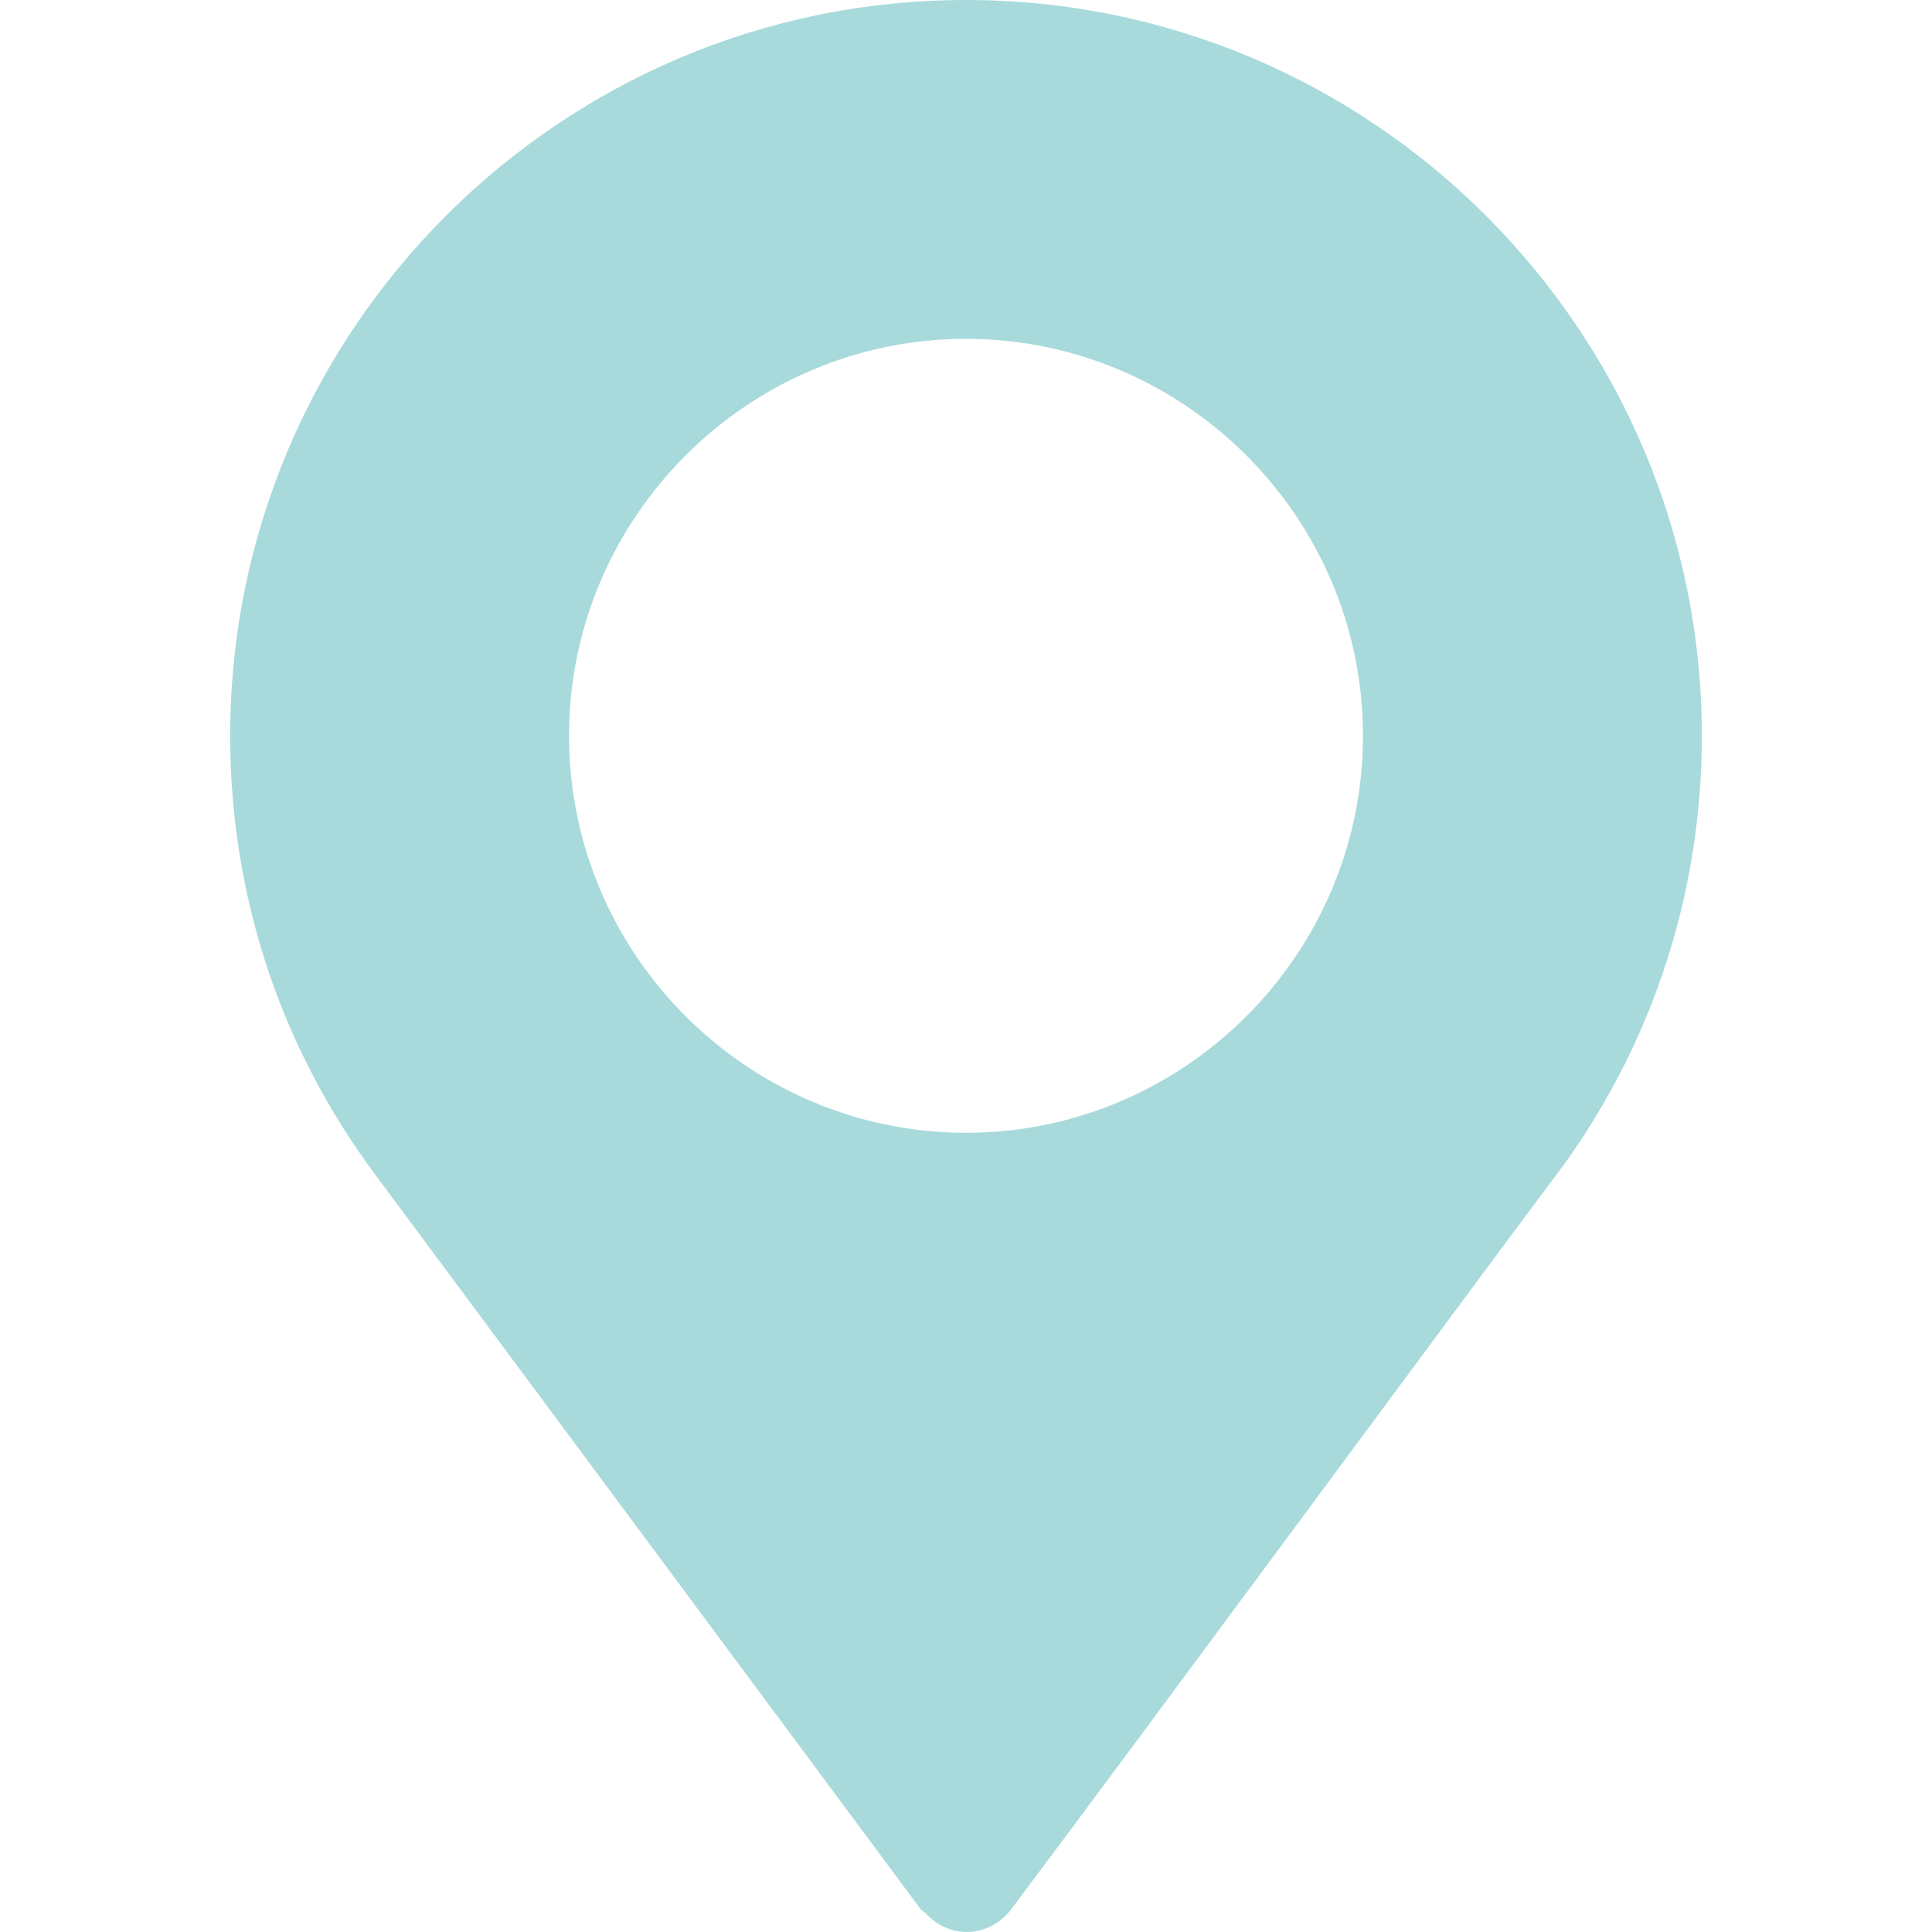
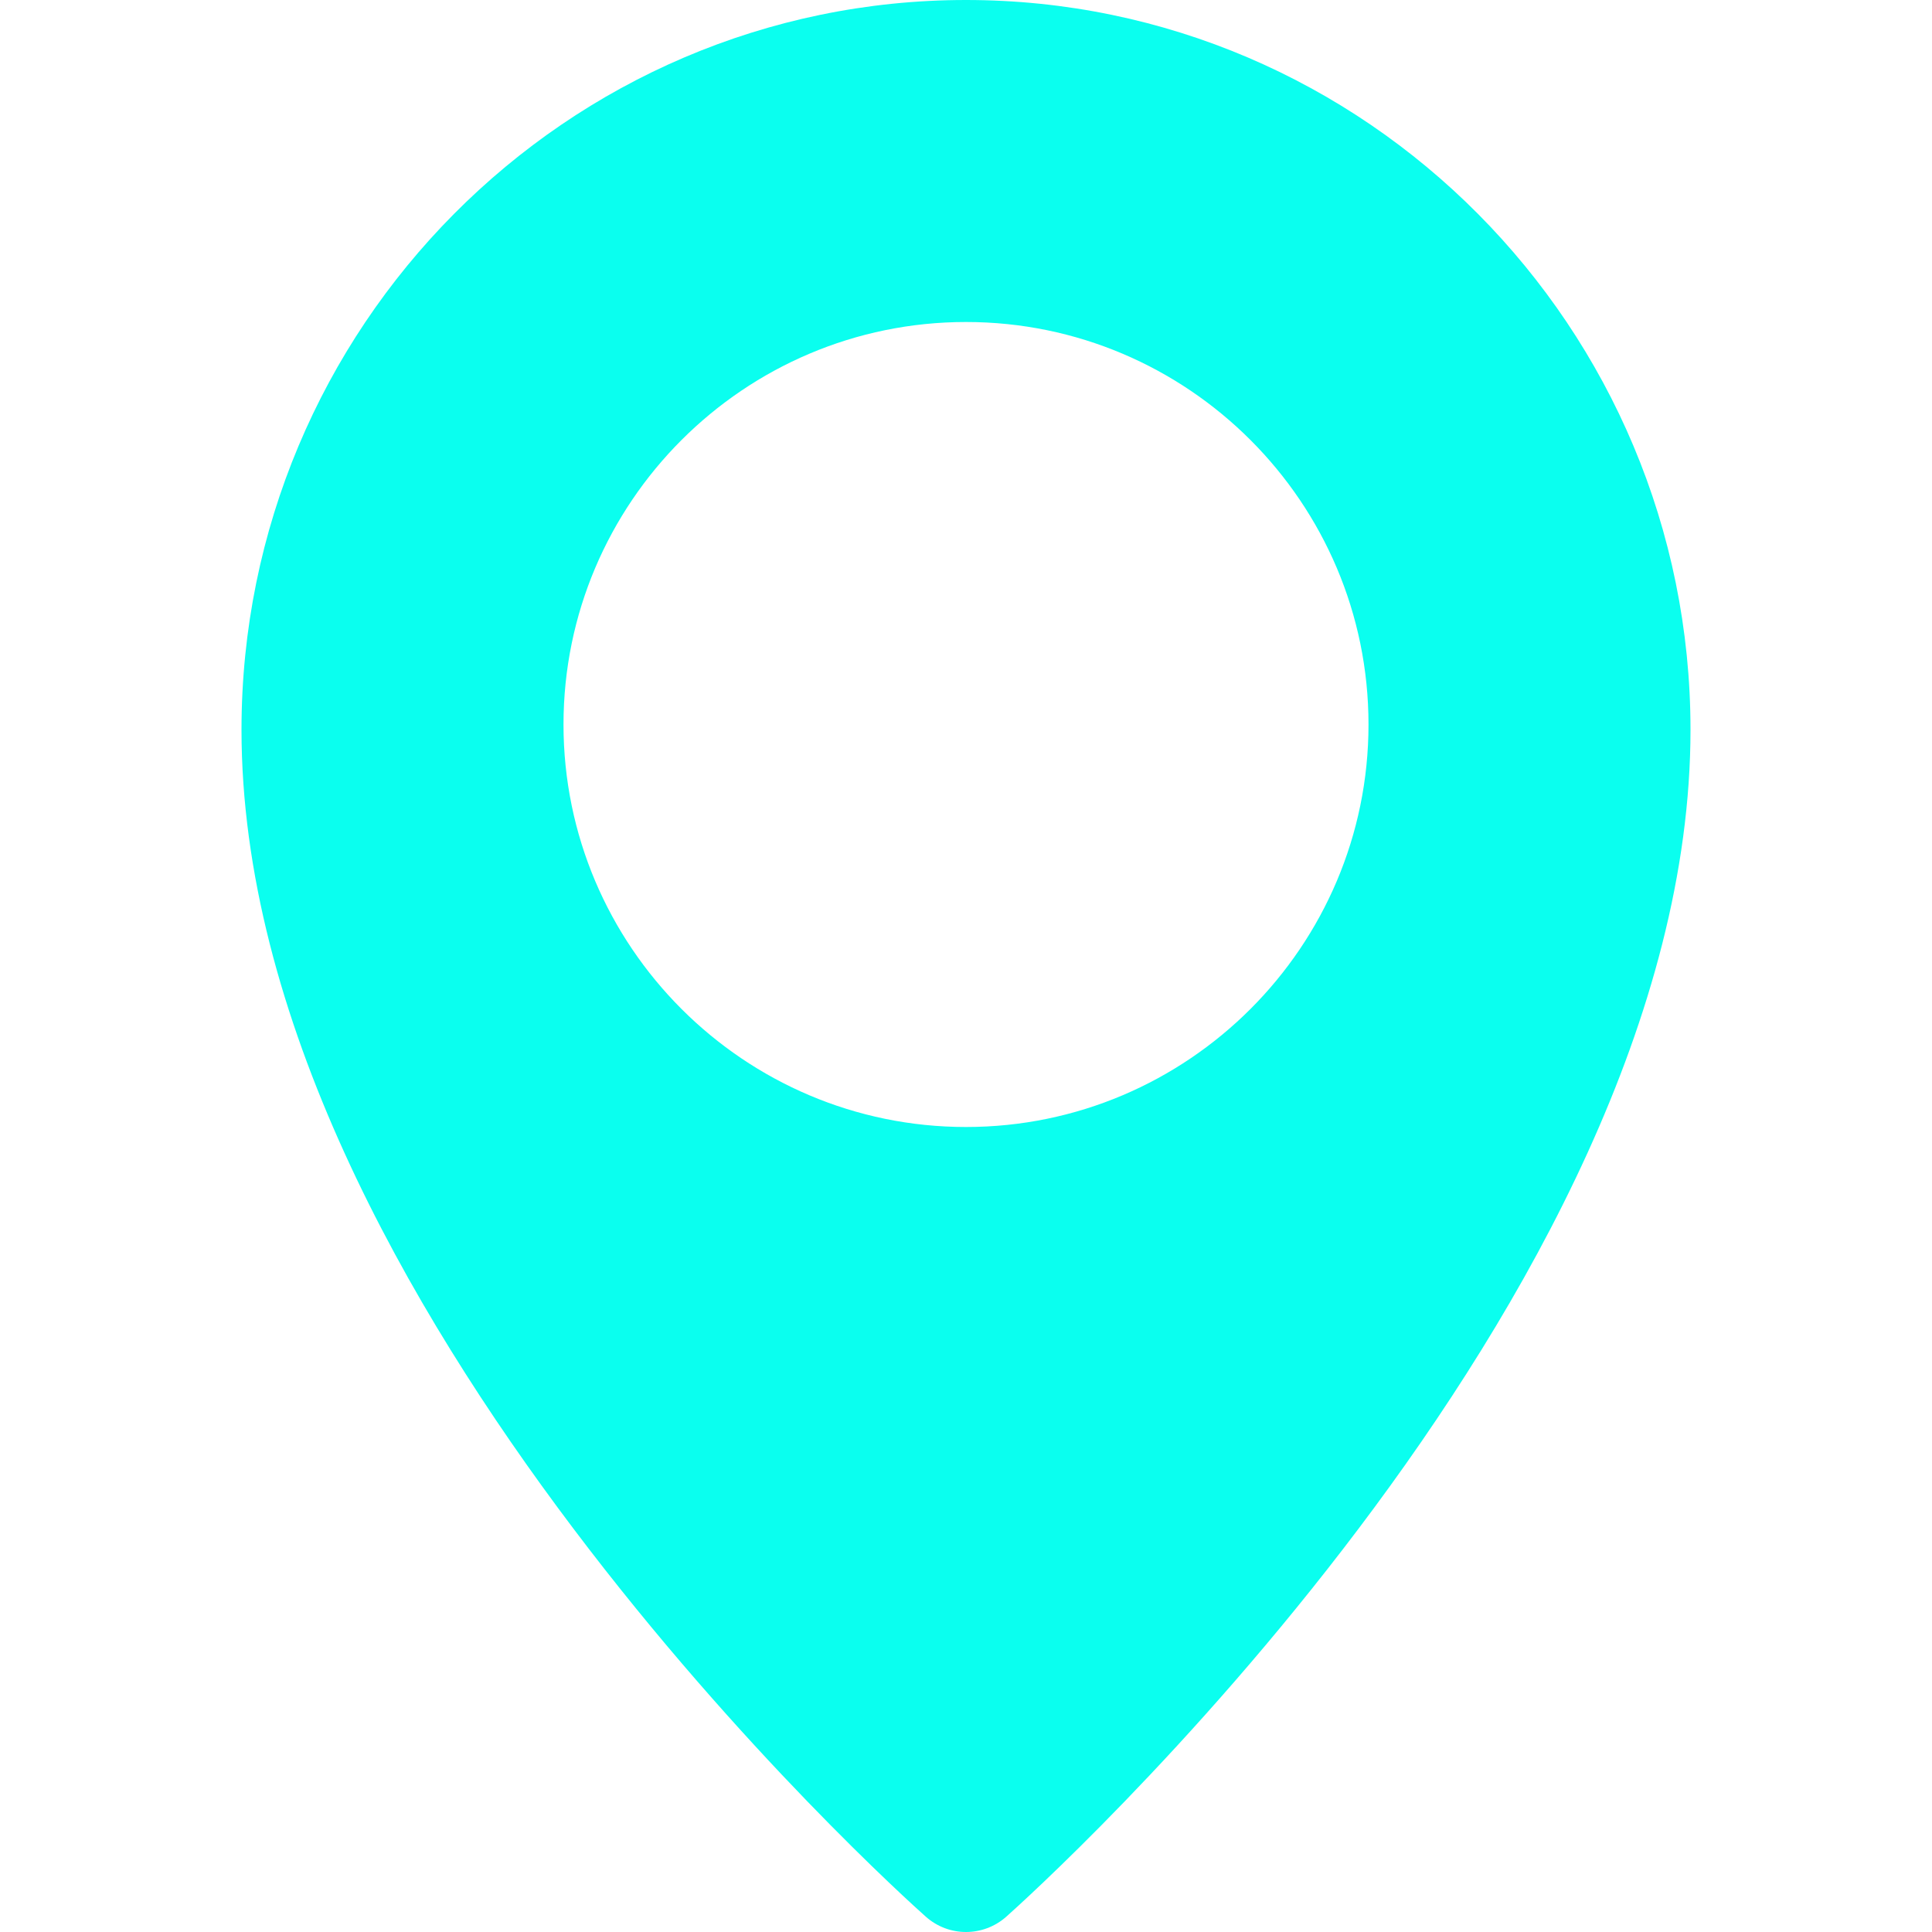
- <svg xmlns="http://www.w3.org/2000/svg" version="1.1" width="512" height="512" x="0" y="0" viewBox="0 0 512 512" style="enable-background:new 0 0 512 512" xml:space="preserve" class="">
-   <g transform="matrix(1,0,0,1,0,0)">
-     <g>
-       <g>
-         <path d="M256,0C148.48,0,61,87.48,61,195c0,42.55,13.44,82.98,38.9,116.9l144.08,194.051c0.36,0.47,0.91,0.65,1.31,1.07    c7.2,7.71,17.59,5.77,22.72-1.07C309.5,450.591,385.55,347.2,414.79,308.2c0,0,0.01-0.03,0.02-0.05l0.18-0.24    C438.55,274.81,451,235.77,451,195C451,87.48,363.52,0,256,0z M256,300.2c-57.89,0-105.2-47.31-105.2-105.2S198.11,89.8,256,89.8    S361.2,137.11,361.2,195S313.89,300.2,256,300.2z" fill="#a8dadc" data-original="#000000" style="" class="" />
-       </g>
-     </g>
-     <g>
- </g>
-     <g>
- </g>
-     <g>
- </g>
-     <g>
- </g>
-     <g>
- </g>
-     <g>
- </g>
-     <g>
- </g>
-     <g>
- </g>
-     <g>
- </g>
-     <g>
- </g>
-     <g>
- </g>
-     <g>
- </g>
-     <g>
- </g>
-     <g>
- </g>
-     <g>
- </g>
+ <svg xmlns="http://www.w3.org/2000/svg" version="1.1" width="512" height="512" x="0" y="0" viewBox="0 0 24 24" style="enable-background:new 0 0 512 512" xml:space="preserve" class="">
+   <g>
+     <path d="m12 0c-4.962 0-9 4.066-9 9.065 0 7.103 8.154 14.437 8.501 14.745.143.127.321.19.499.19s.356-.063.499-.189c.347-.309 8.501-7.643 8.501-14.746 0-4.999-4.038-9.065-9-9.065zm0 14c-2.757 0-5-2.243-5-5s2.243-5 5-5 5 2.243 5 5-2.243 5-5 5z" fill="#0affef" data-original="#000000" style="" class="" />
  </g>
</svg>
